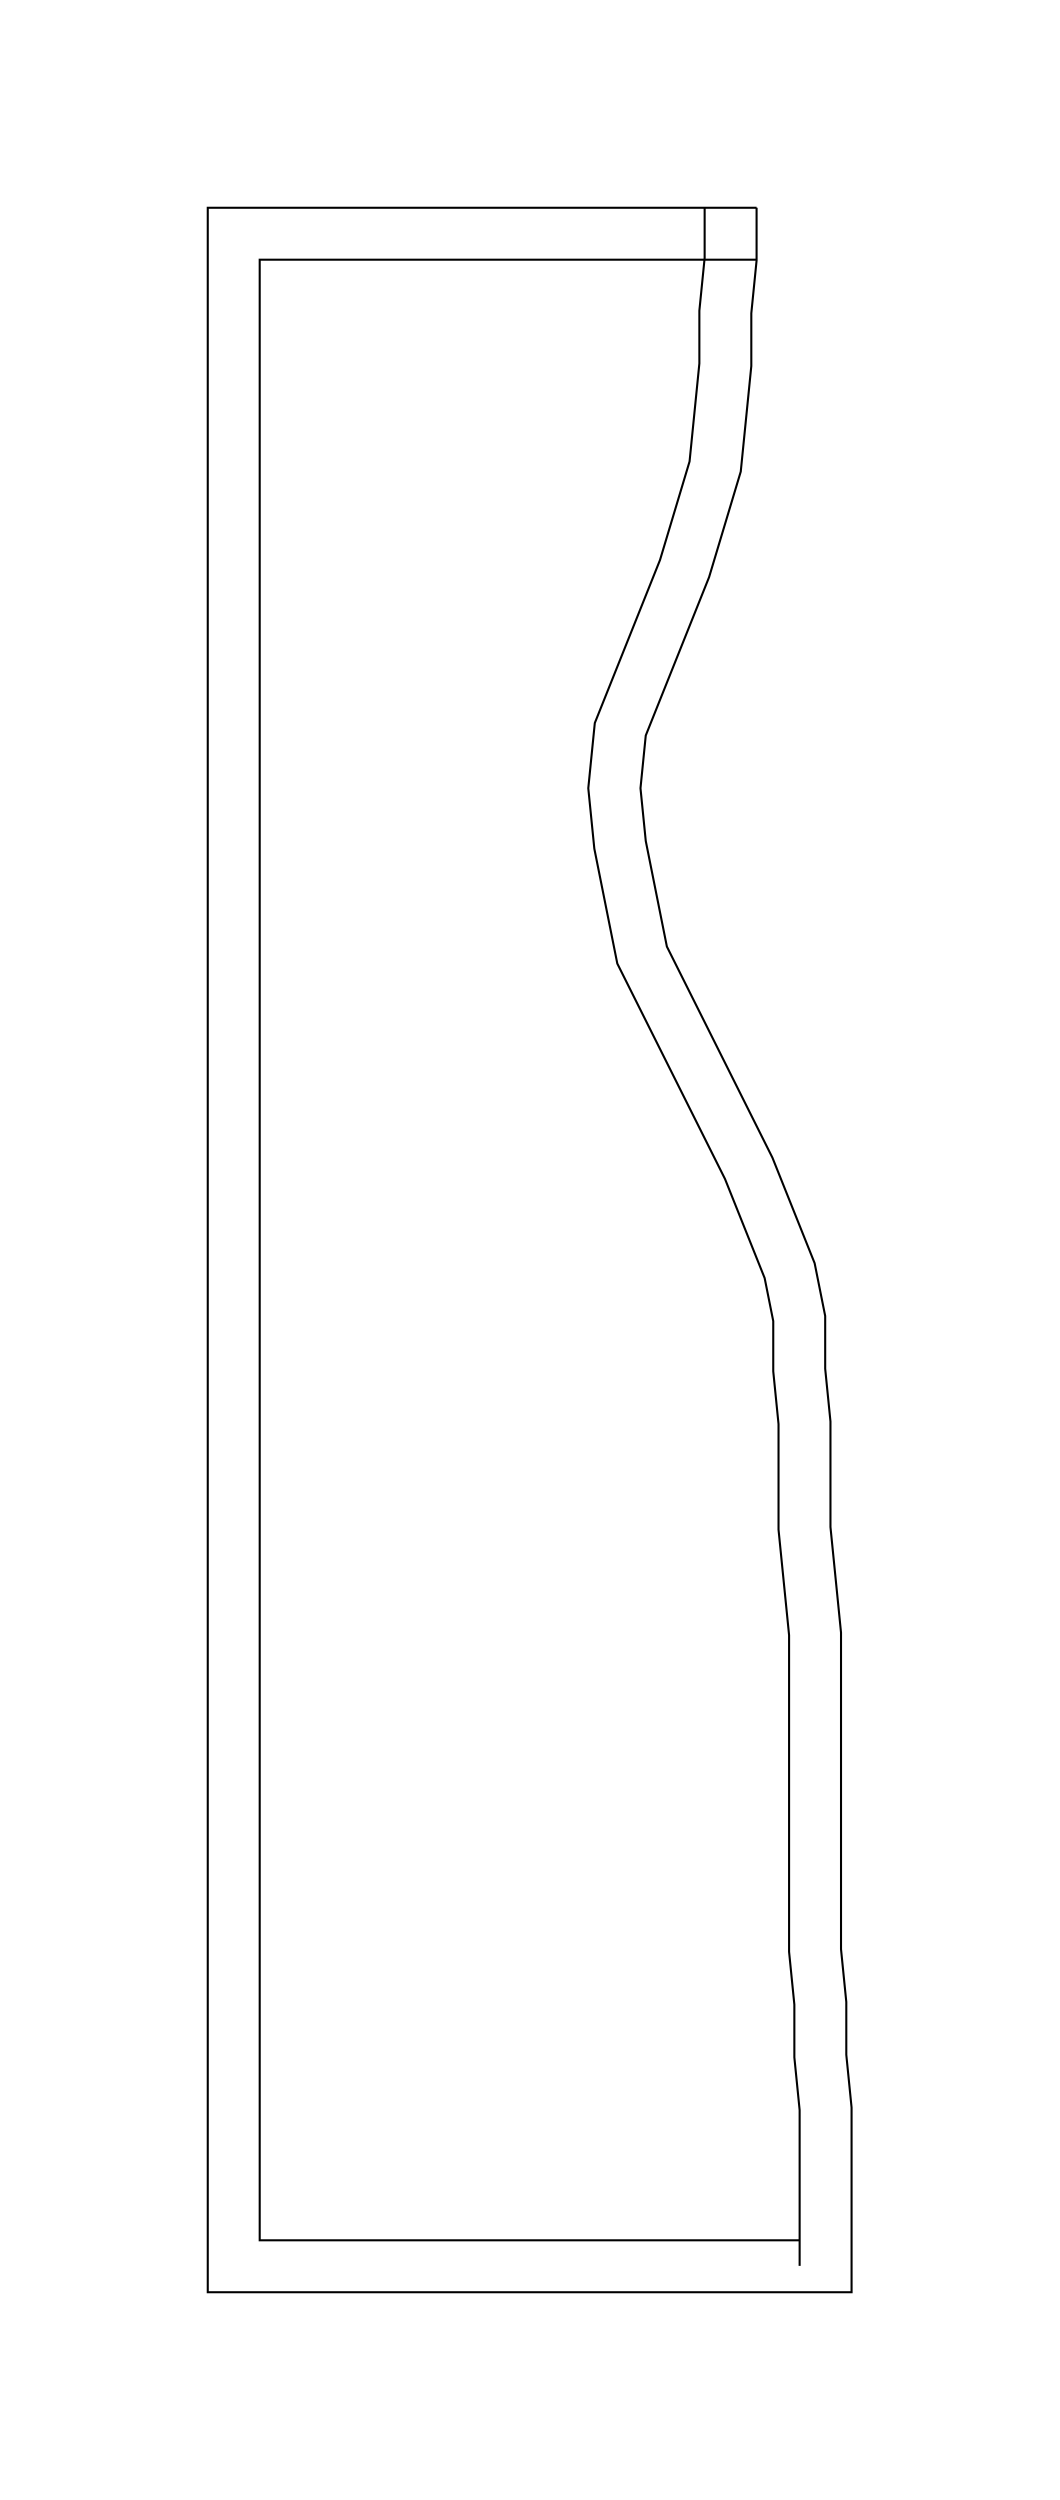
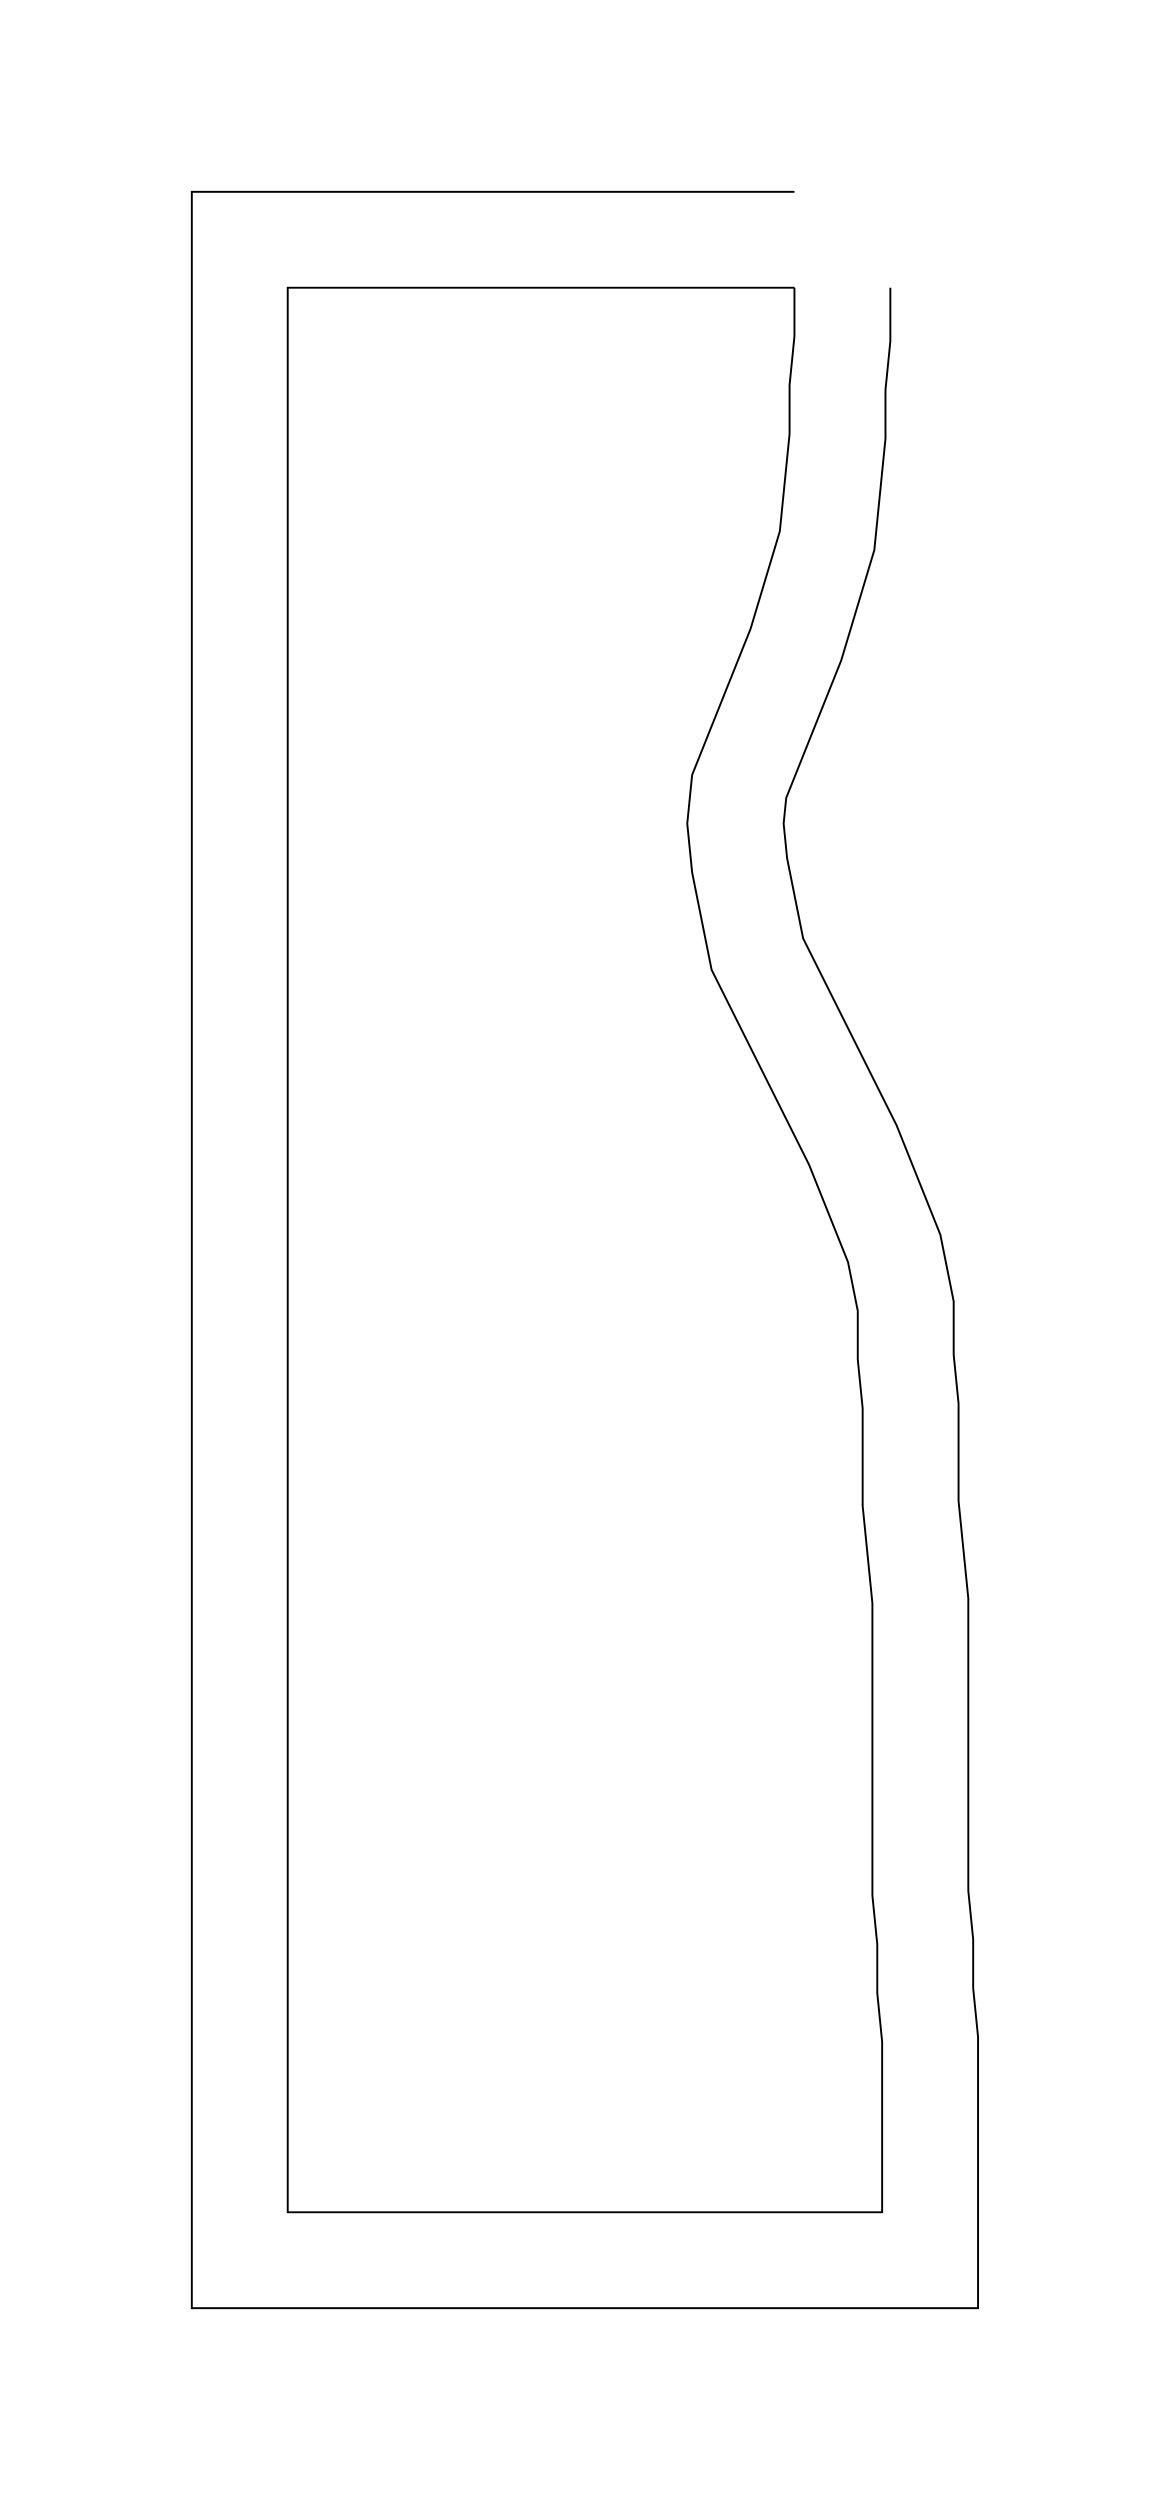
- <svg xmlns="http://www.w3.org/2000/svg" width="509.88" height="1203.3" viewBox="-100 -1103.3 509.88 1203.3" stroke="black" fill="none">
+ <svg xmlns="http://www.w3.org/2000/svg" width="609.88" height="1303.3" viewBox="-150.0 -1153.3 609.88 1303.3" stroke="black" fill="none">
  <defs>
</defs>
  <g>
    <path d="M264.16,-1003.3 L264.16,-977.9 L261.62,-952.5 L261.62,-927.1 L259.08,-901.7 L256.54,-876.3 L248.92,-850.9 L241.3,-825.5 L231.14,-800.1 L220.98,-774.7 L210.82,-749.3 L208.28,-723.9 L210.82,-698.5 L215.9,-673.1 L220.98,-647.7 L233.68,-622.3 L246.38,-596.9 L259.08,-571.5 L271.78,-546.1 L281.94,-520.7 L292.1,-495.3 L297.18,-469.9 L297.18,-444.5 L299.72,-419.1 L299.72,-393.7 L299.72,-368.3 L302.26,-342.9 L304.8,-317.5 L304.8,-292.1 L304.8,-266.7 L304.8,-241.3 L304.8,-215.9 L304.8,-190.5 L304.8,-165.1 L307.34,-139.7 L307.34,-114.3 L309.88,-88.9 L309.88,-63.5 L309.88,-38.1 L309.88,-12.7 L309.88,0 L0,0 L0,-1003.3 L264.16,-1003.3" />
  </g>
  <g>
-     <path d="M239.16,-1003.3 L239.16,-979.147 L236.62,-953.747 L236.62,-928.347 L234.204,-904.188 L231.903,-881.18 L224.974,-858.084 L217.674,-833.751 L207.928,-809.385 L197.768,-783.985 L186.296,-755.304 L183.155,-723.9 L186.066,-694.796 L191.385,-668.197 L197.122,-639.514 L211.319,-611.12 L224.019,-585.72 L236.719,-560.32 L248.954,-535.85 L258.728,-511.415 L268.036,-488.146 L272.18,-467.425 L272.18,-443.253 L274.72,-417.853 L274.72,-393.7 L274.72,-367.053 L277.384,-340.412 L279.8,-316.253 L279.8,-292.1 L279.8,-266.7 L279.8,-241.3 L279.8,-215.9 L279.8,-190.5 L279.8,-163.853 L282.34,-138.453 L282.34,-113.053 L284.88,-87.653 L284.88,-63.5 L284.88,-38.1 L284.88,-12.7 L284.88,-25 L25,-25.0 L25,-978.3 L264.16,-978.3" />
+     <path d="M314.16,-1003.3 L314.16,-975.406 L311.62,-950.006 L311.62,-924.606 L308.832,-896.725 L305.813,-866.539 L296.811,-836.533 L288.551,-808.999 L277.564,-781.53 L267.404,-756.13 L259.869,-737.292 L258.529,-723.9 L260.329,-705.908 L264.929,-682.906 L268.696,-664.072 L278.401,-644.661 L291.101,-619.261 L303.801,-593.861 L317.431,-566.601 L328.364,-539.27 L340.229,-509.607 L347.18,-474.851 L347.18,-446.994 L349.72,-421.594 L349.72,-393.7 L349.72,-370.794 L352.012,-347.875 L354.8,-319.994 L354.8,-292.1 L354.8,-266.7 L354.8,-241.3 L354.8,-215.9 L354.8,-190.5 L354.8,-167.594 L357.34,-142.194 L357.34,-116.794 L359.88,-91.394 L359.88,-63.5 L359.88,-38.1 L359.88,-12.7 L359.88,50 L-50,50.0 L-50,-1053.3 L264.16,-1053.3" />
  </g>
</svg>
